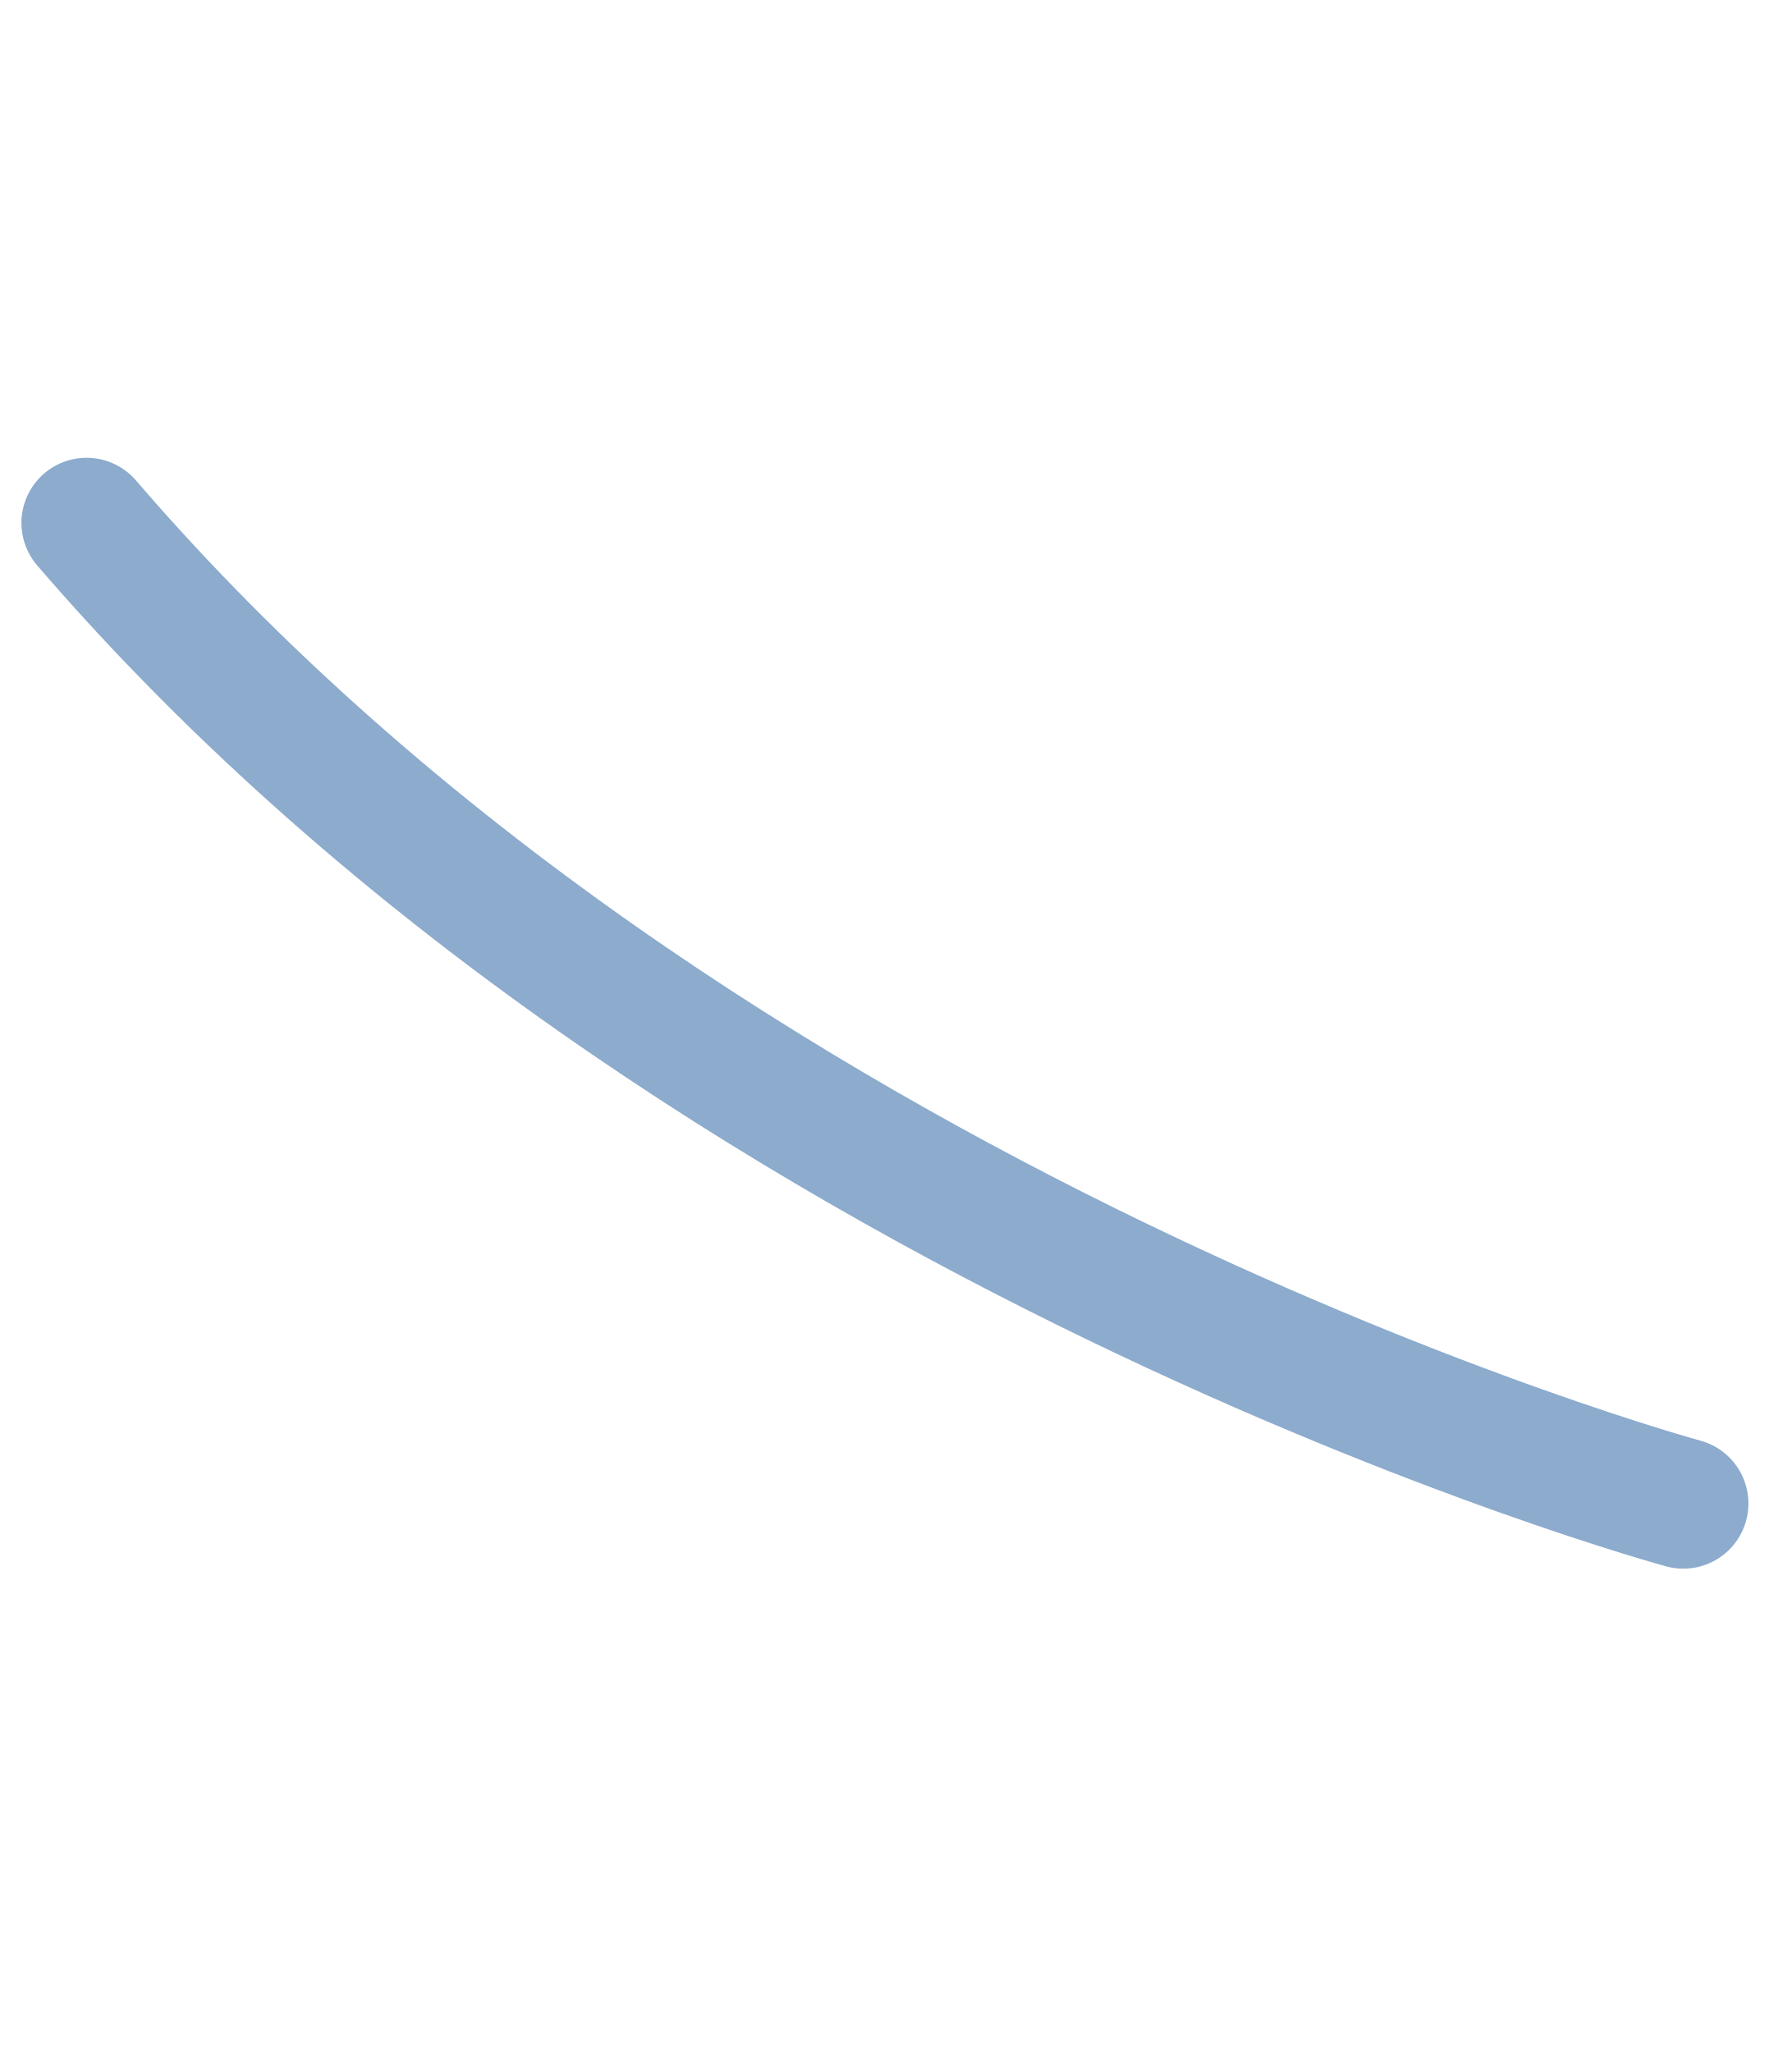
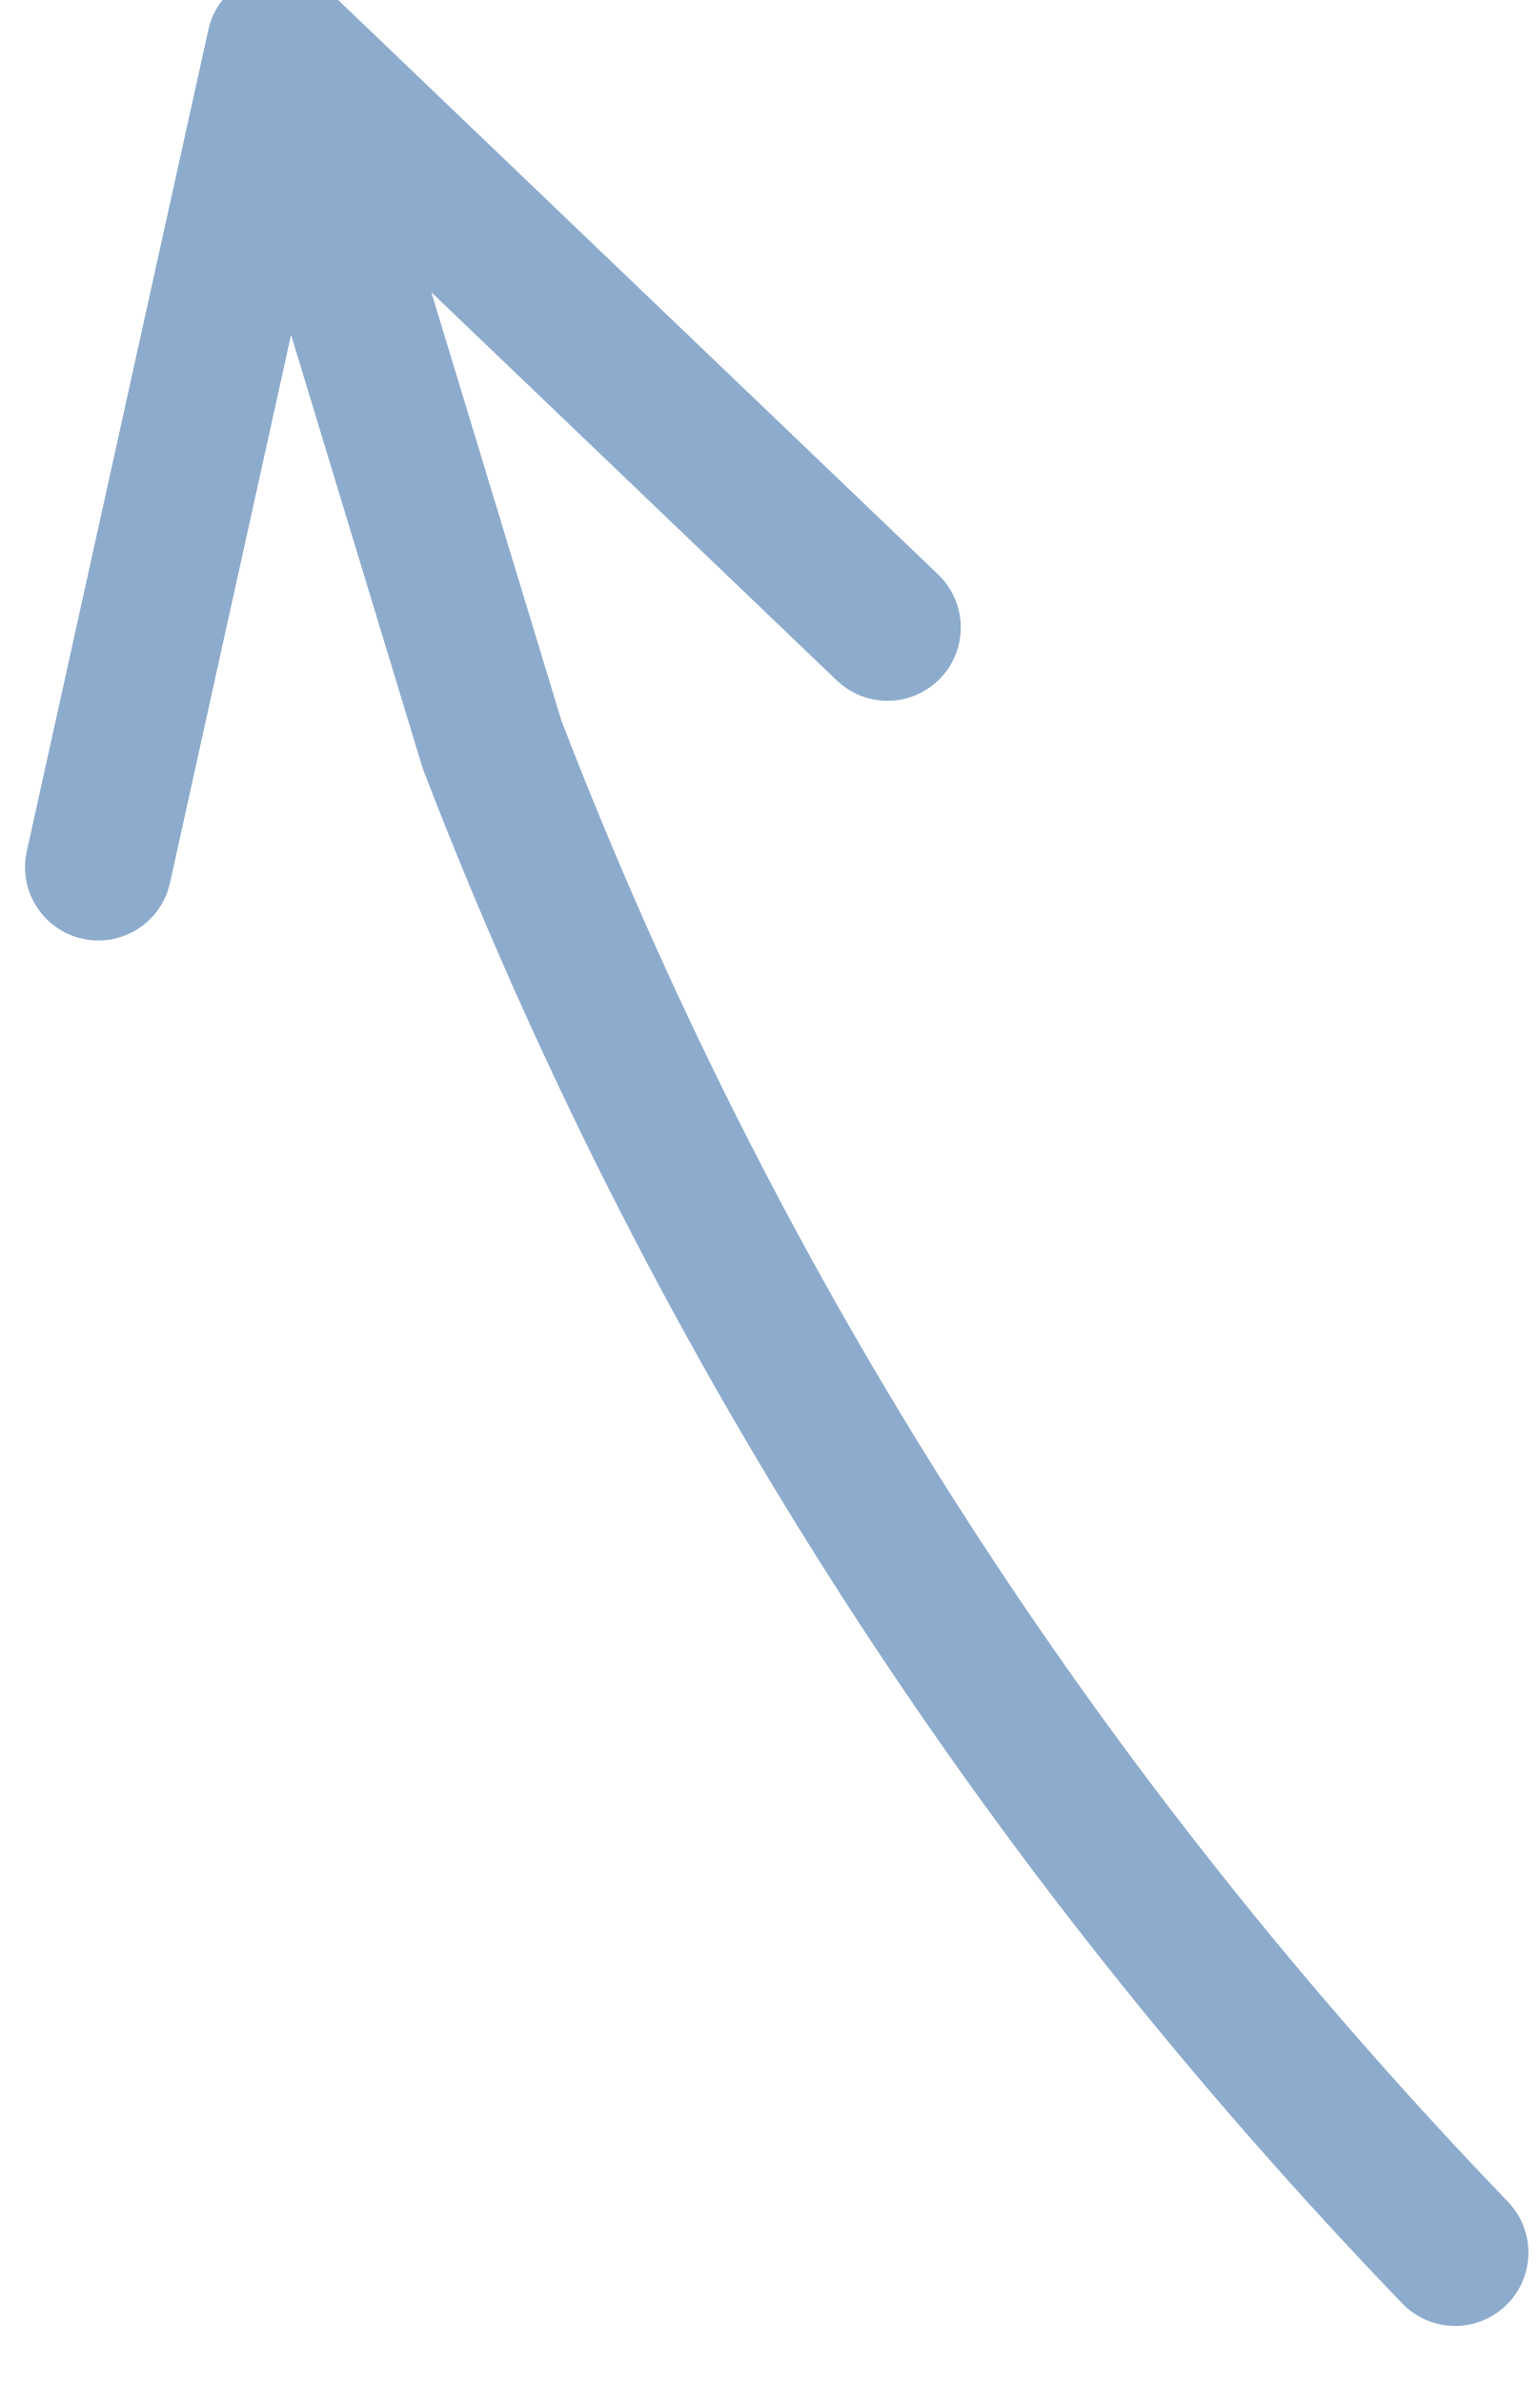
- <svg xmlns="http://www.w3.org/2000/svg" width="55px" height="63px" viewBox="0 0 55 63" version="1.1">
-   <path d="M31.7 48C31.7 48 7.806 27.797 0 0" transform="matrix(0.9063078 -0.4226183 0.4226183 0.9063078 2.657837 16.05463)" id="Path-8" fill="none" fill-rule="evenodd" stroke="#8CABCD" stroke-width="4" stroke-linecap="round" stroke-linejoin="round" />
+ <svg xmlns="http://www.w3.org/2000/svg" width="42px" height="65px" viewBox="0 0 42 65" version="1.1">
+   <g id="Redesign" stroke="none" stroke-width="1" fill="none" fill-rule="evenodd">
+     <g id="app-start" transform="translate(-179, -566)" fill="#8CABCD" fill-rule="nonzero">
+       <path id="Path-8" d="M187.905,565.7 L188.02,565.803 L204.596,581.671 C205.394,582.435 205.421,583.701 204.658,584.498 C203.934,585.254 202.76,585.319 201.96,584.674 L201.83,584.56 L190.768,573.971 L194.318,585.661 L194.661,586.54 C200.347,600.955 208.6,613.876 219.431,625.313 L220.141,626.057 C220.907,626.853 220.882,628.119 220.086,628.885 C219.29,629.651 218.024,629.626 217.258,628.83 C205.713,616.83 196.934,603.213 190.933,587.989 L190.561,587.035 L190.514,586.898 L186.941,575.134 L183.637,590.085 C183.409,591.115 182.426,591.782 181.399,591.633 L181.252,591.606 C180.223,591.379 179.555,590.396 179.704,589.369 L179.731,589.222 L184.684,566.816 C185.009,565.344 186.77,564.763 187.905,565.7 Z" />
+     </g>
+   </g>
</svg>
